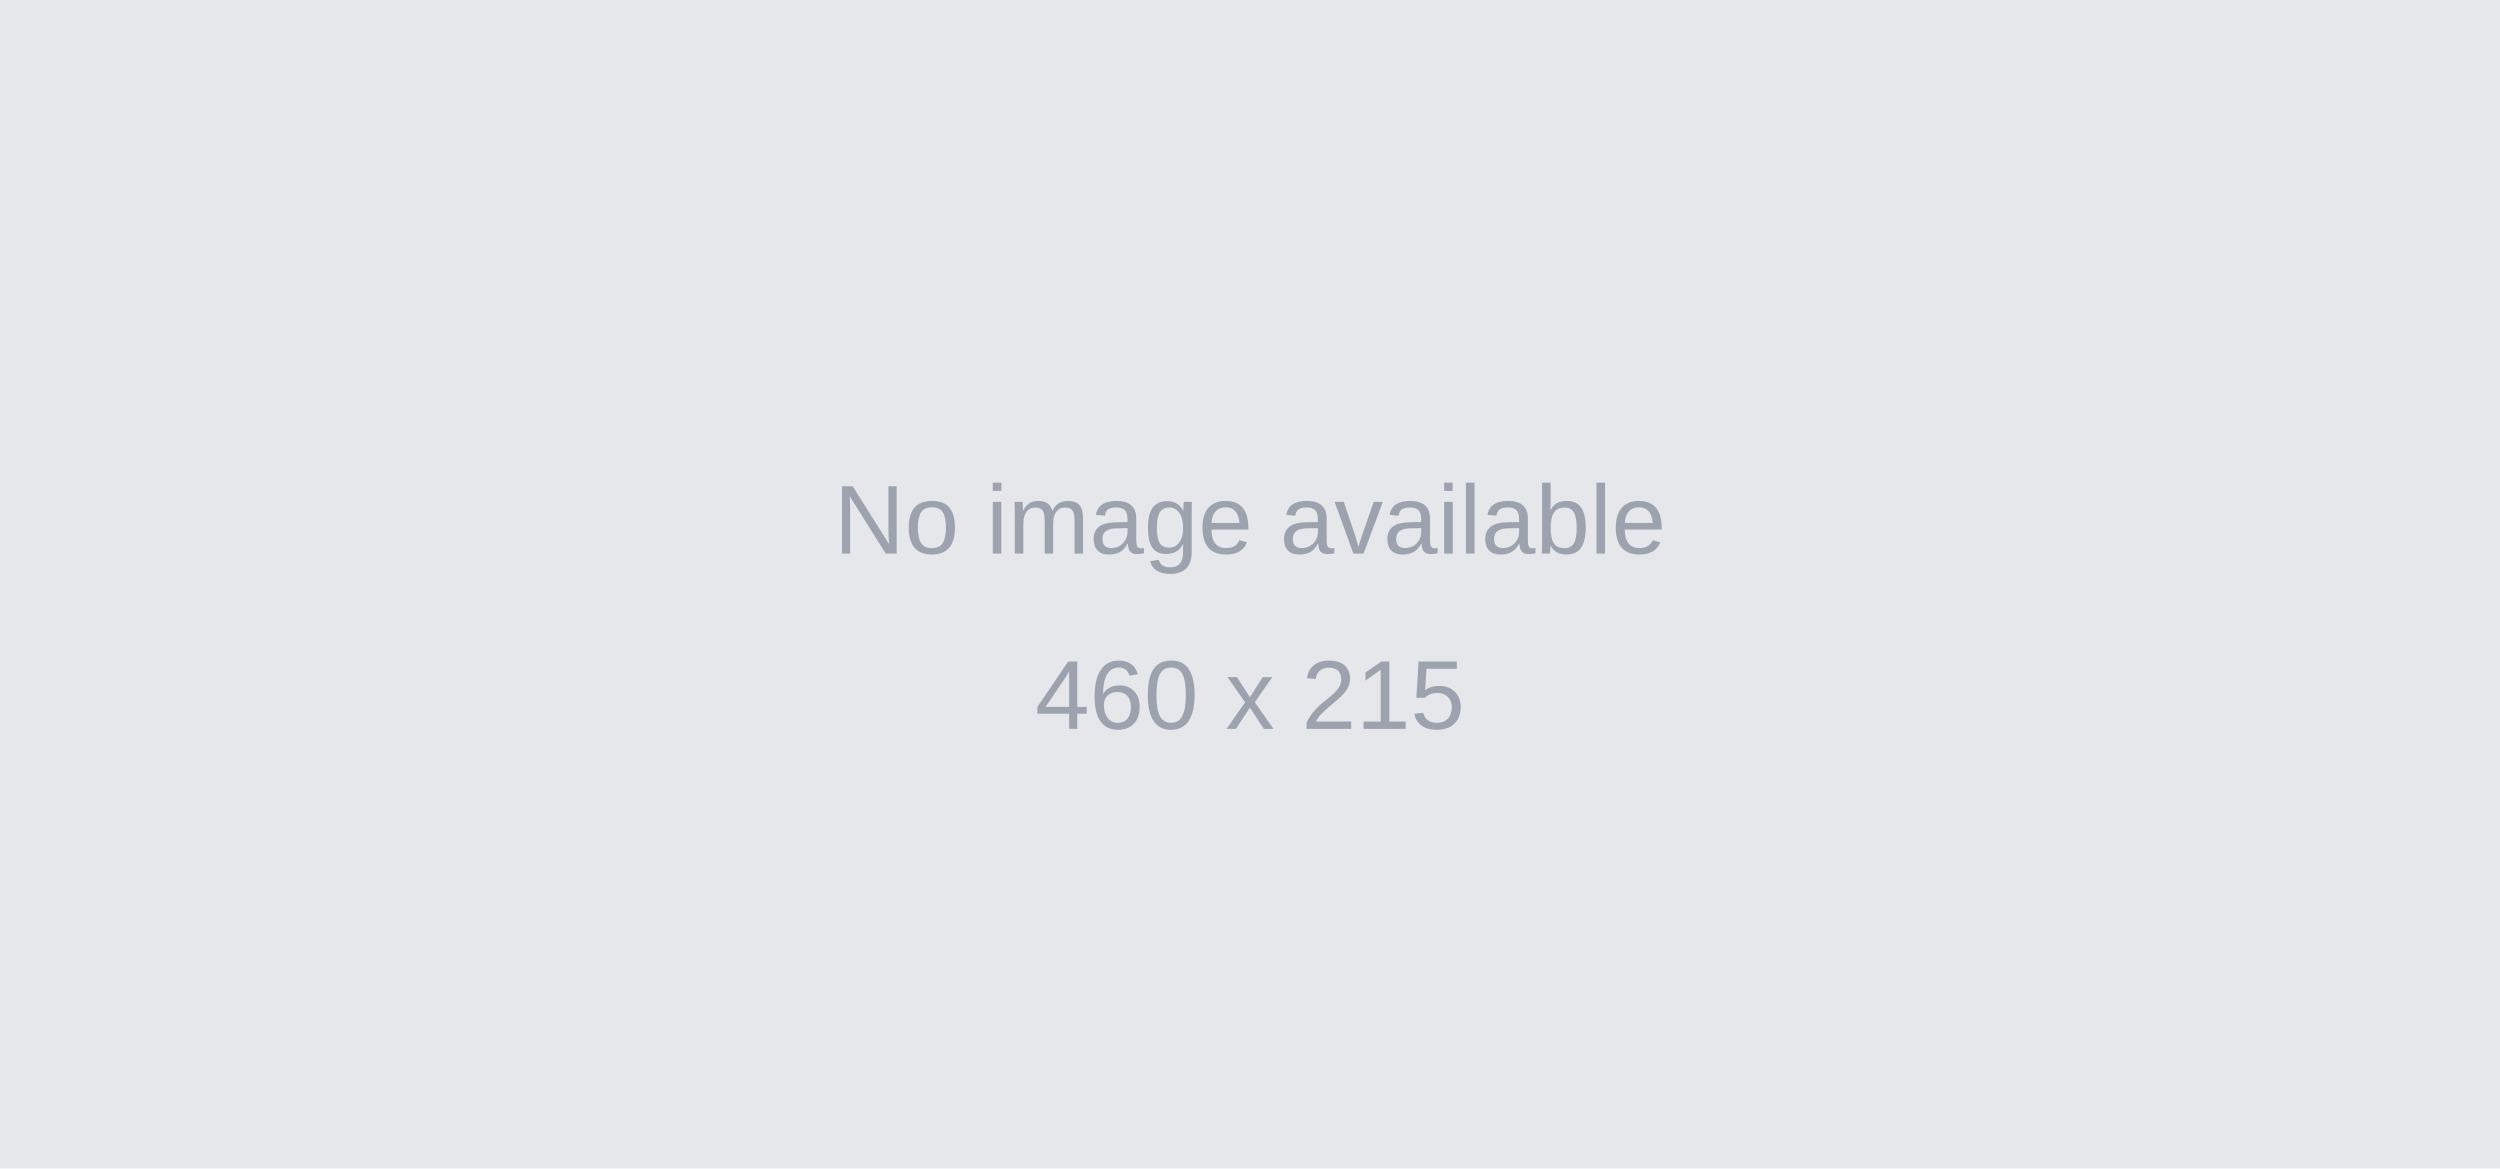
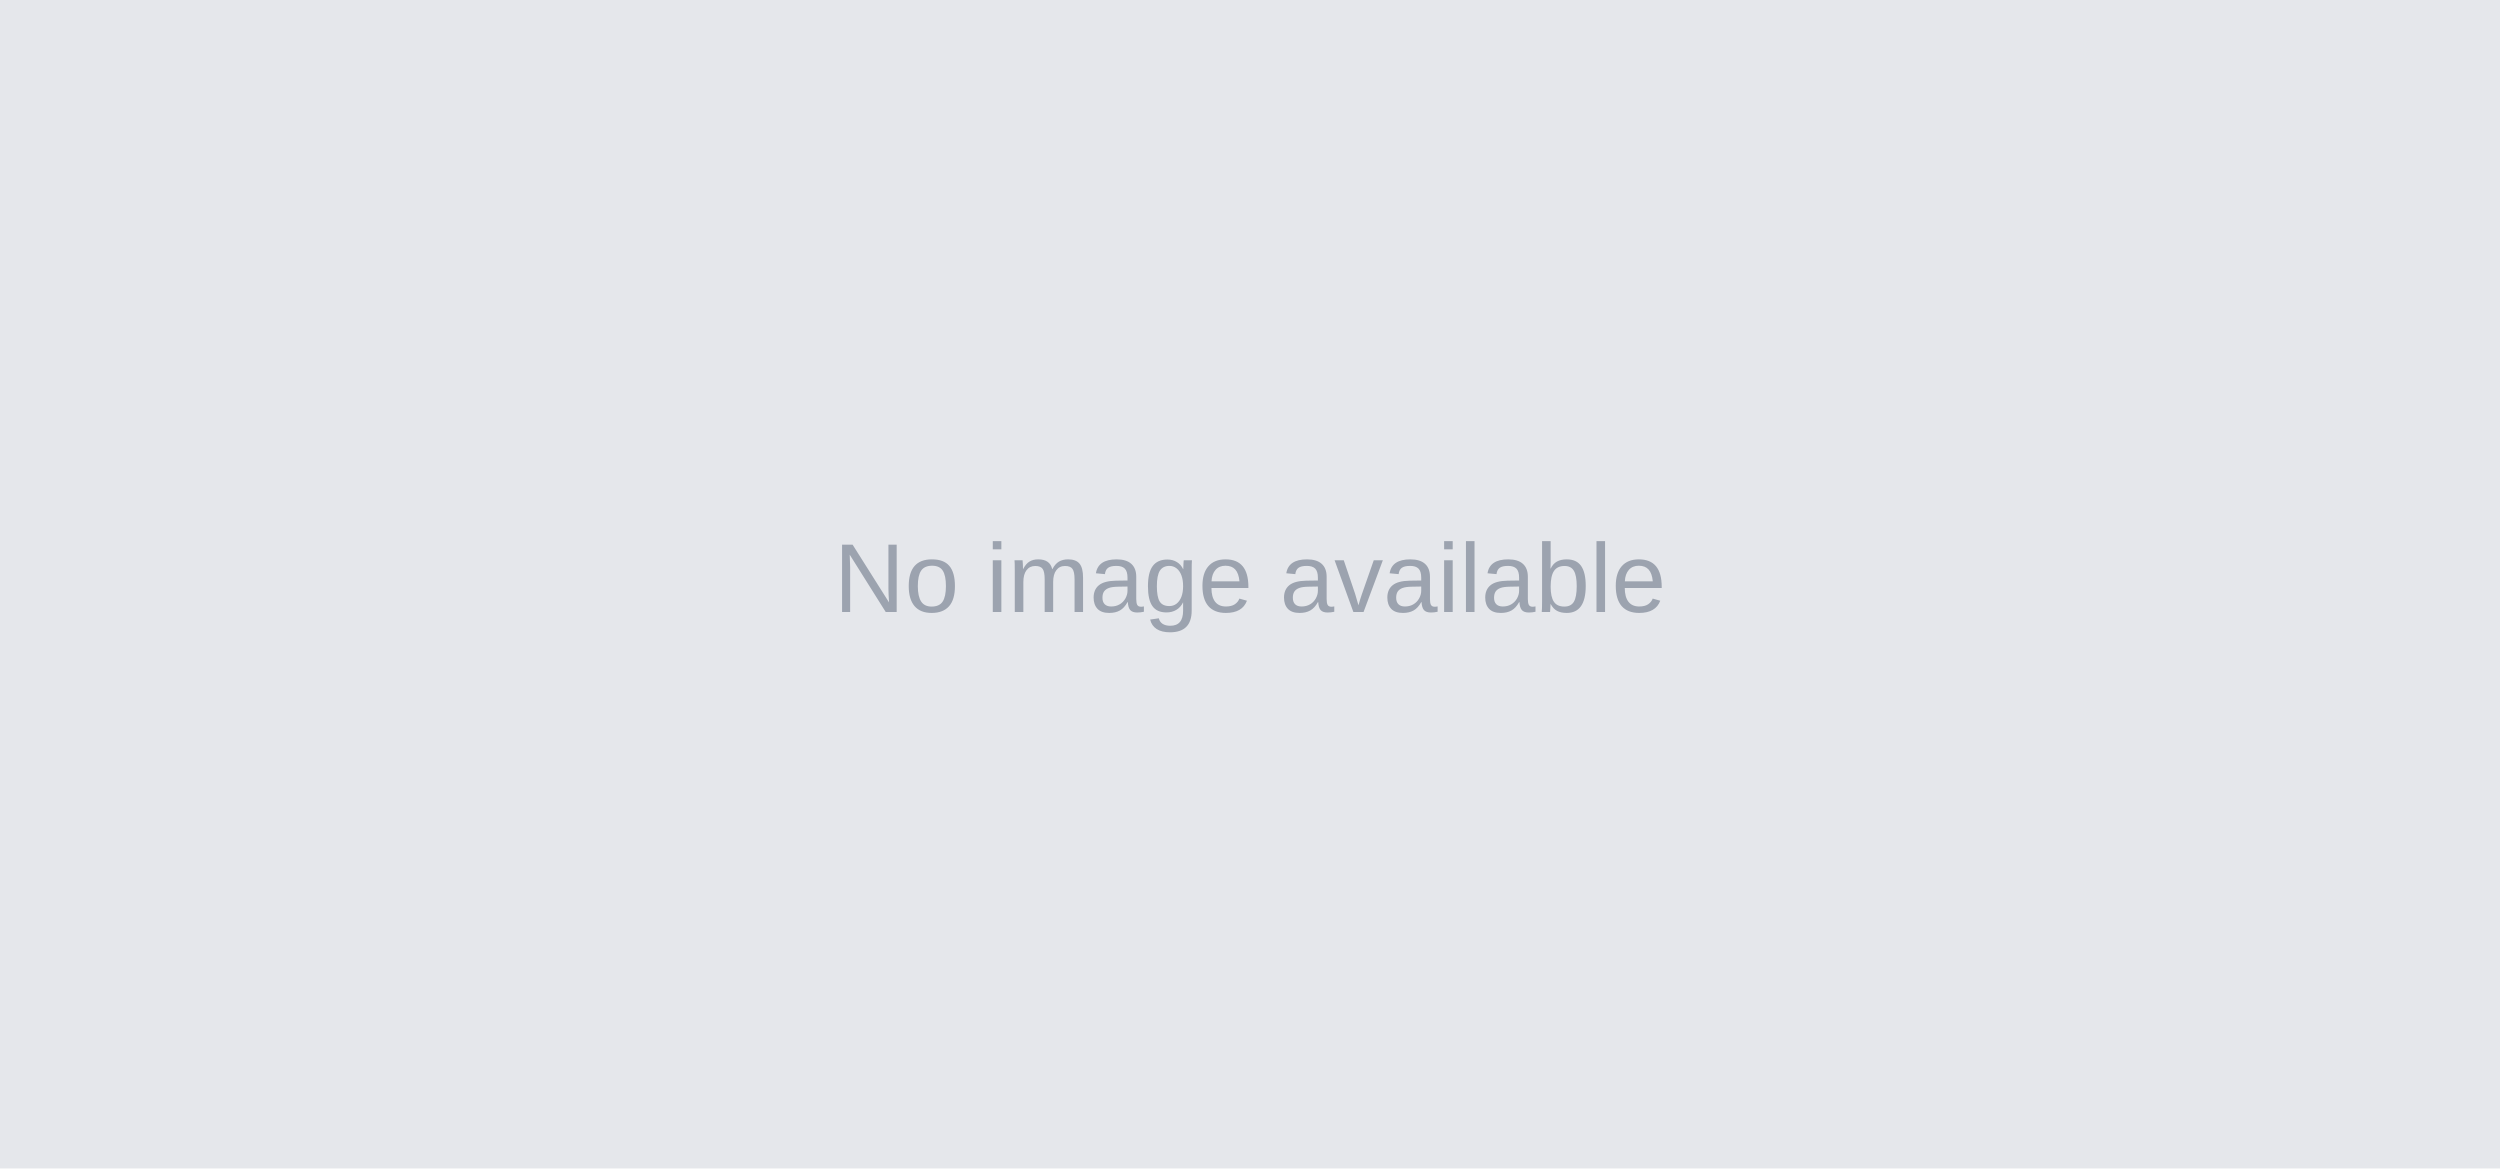
<svg xmlns="http://www.w3.org/2000/svg" width="460" height="215" viewBox="0 0 460 215" preserveAspectRatio="xMidYMid meet">
  <rect width="100%" height="100%" fill="#e5e7eb" />
  <g fill="#9ca3af" font-family="Arial, Helvetica, sans-serif" font-size="18">
-     <text x="50%" y="45%" dominant-baseline="middle" text-anchor="middle">No image available</text>
-     <text x="50%" y="60%" dominant-baseline="middle" text-anchor="middle">460 x 215</text>
+     <text x="50%" y="50%" dominant-baseline="middle" text-anchor="middle">No image available</text>
  </g>
</svg>
